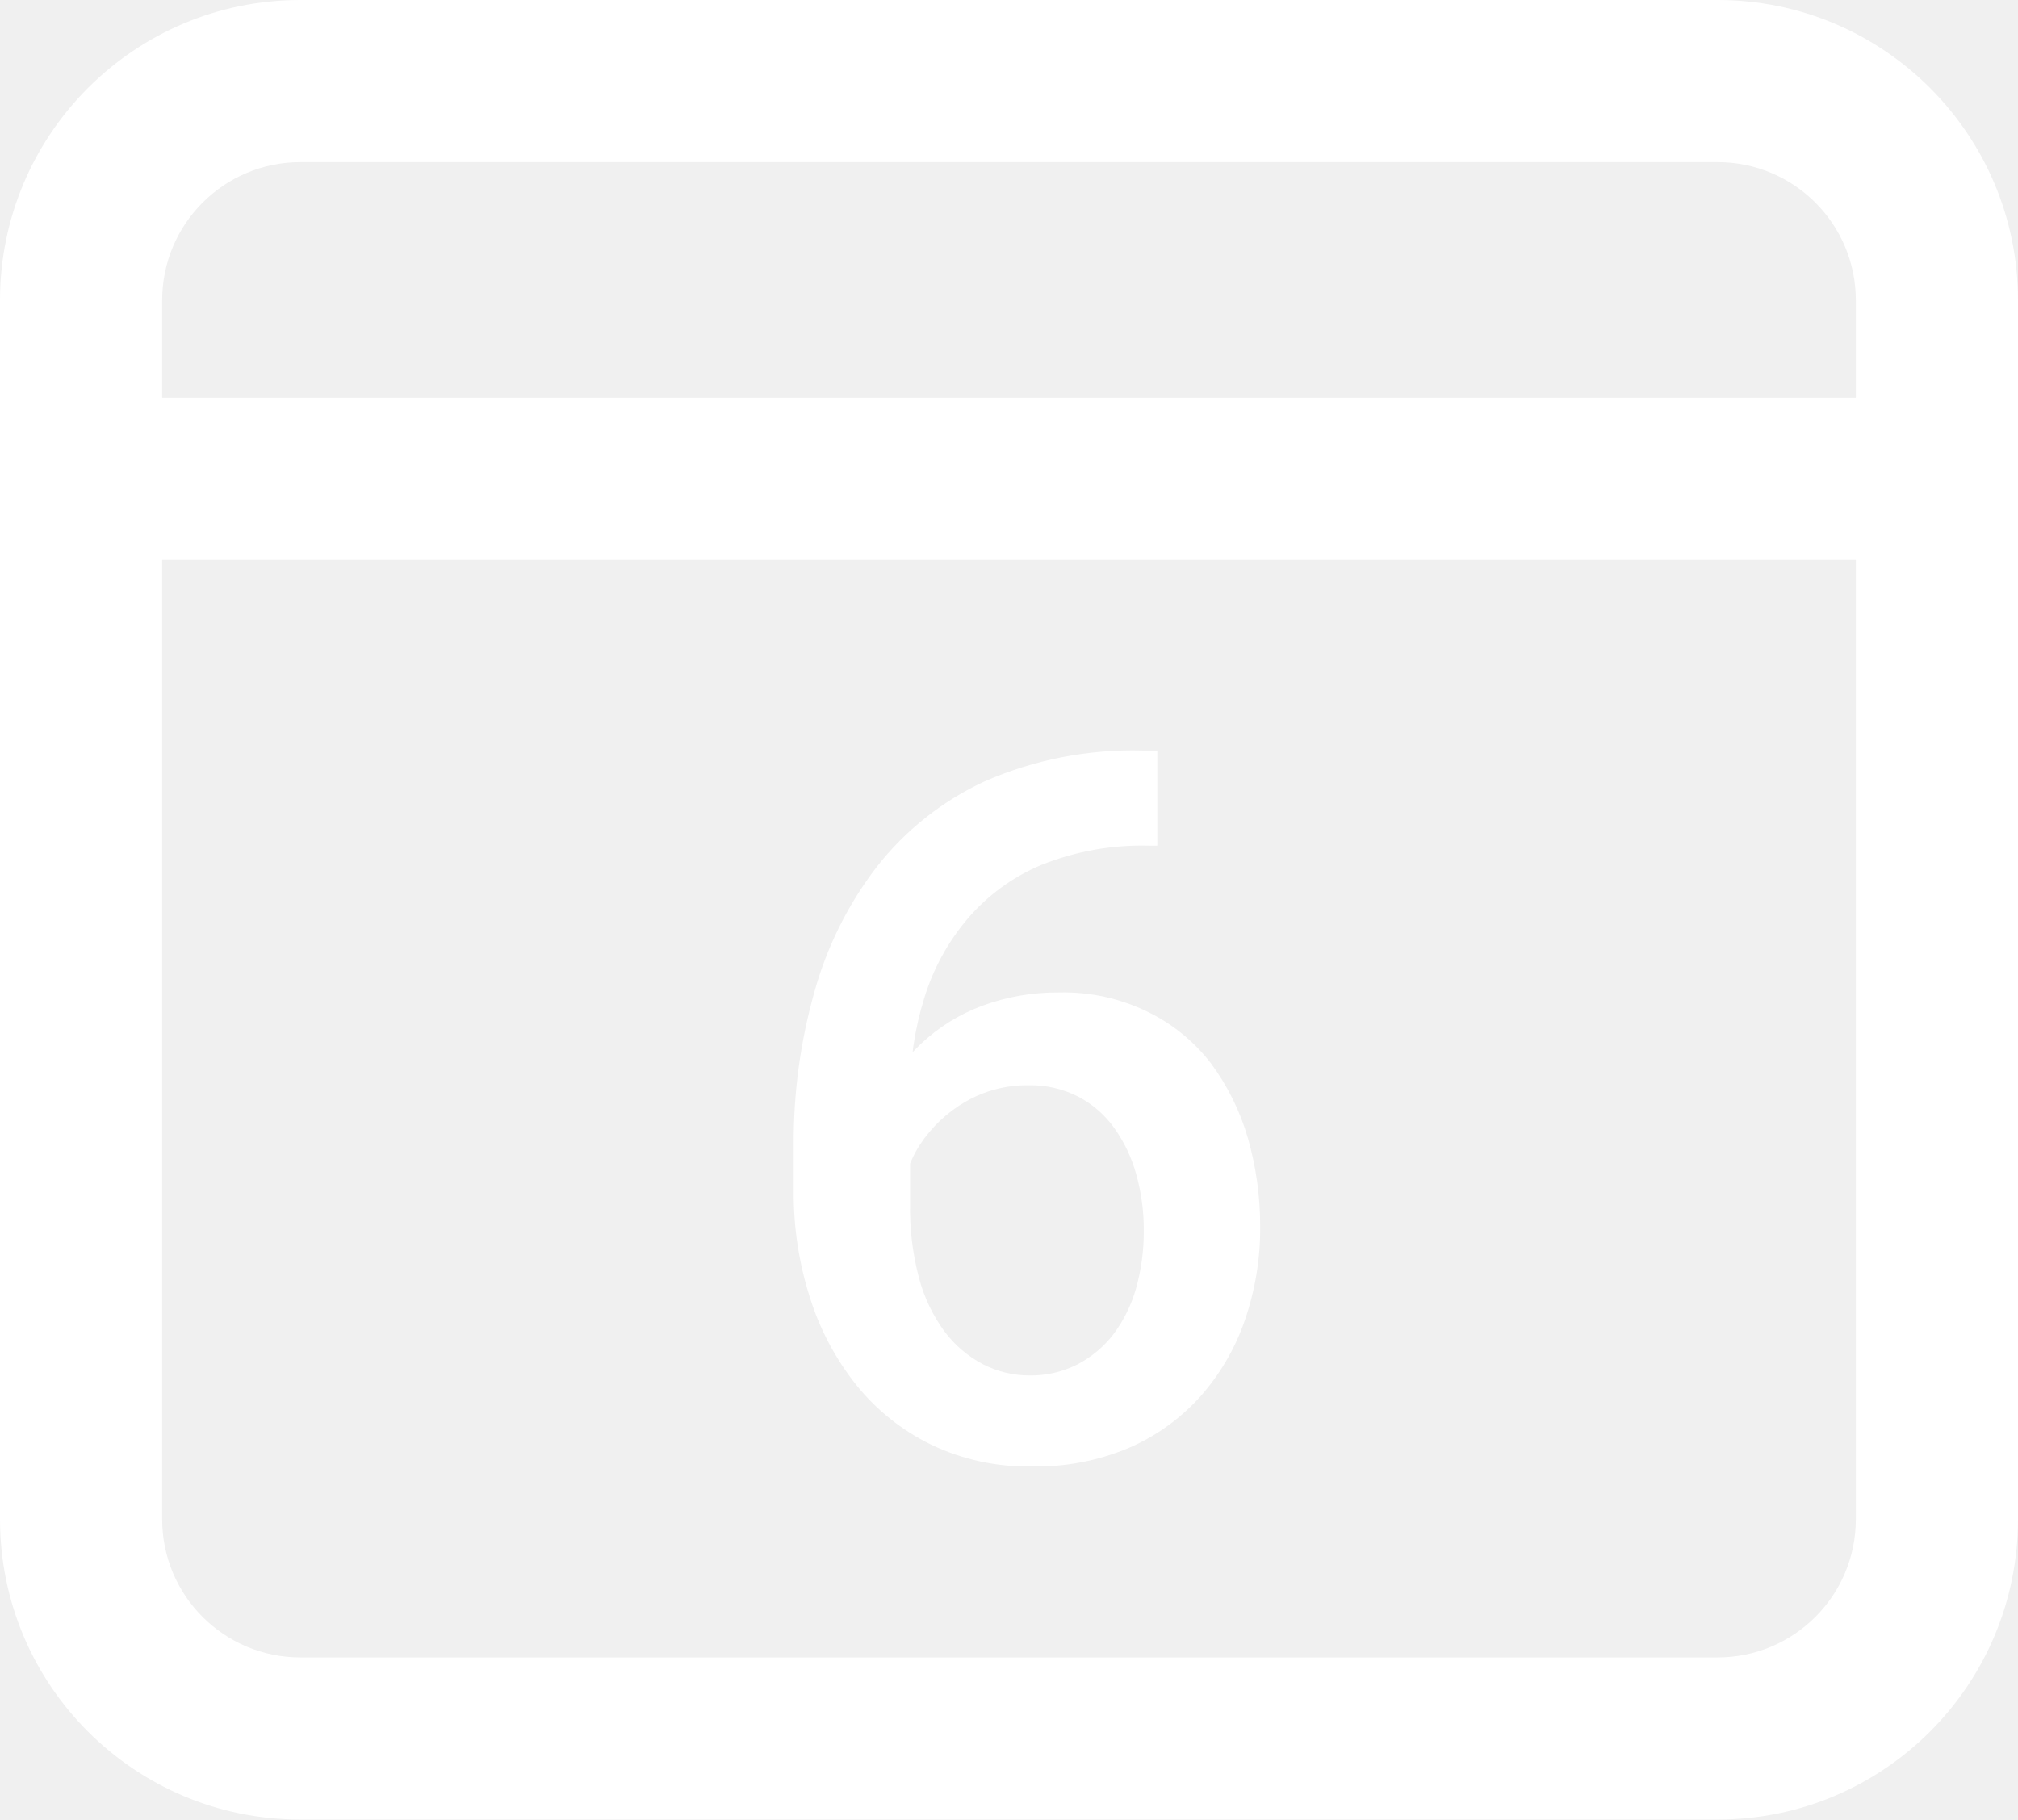
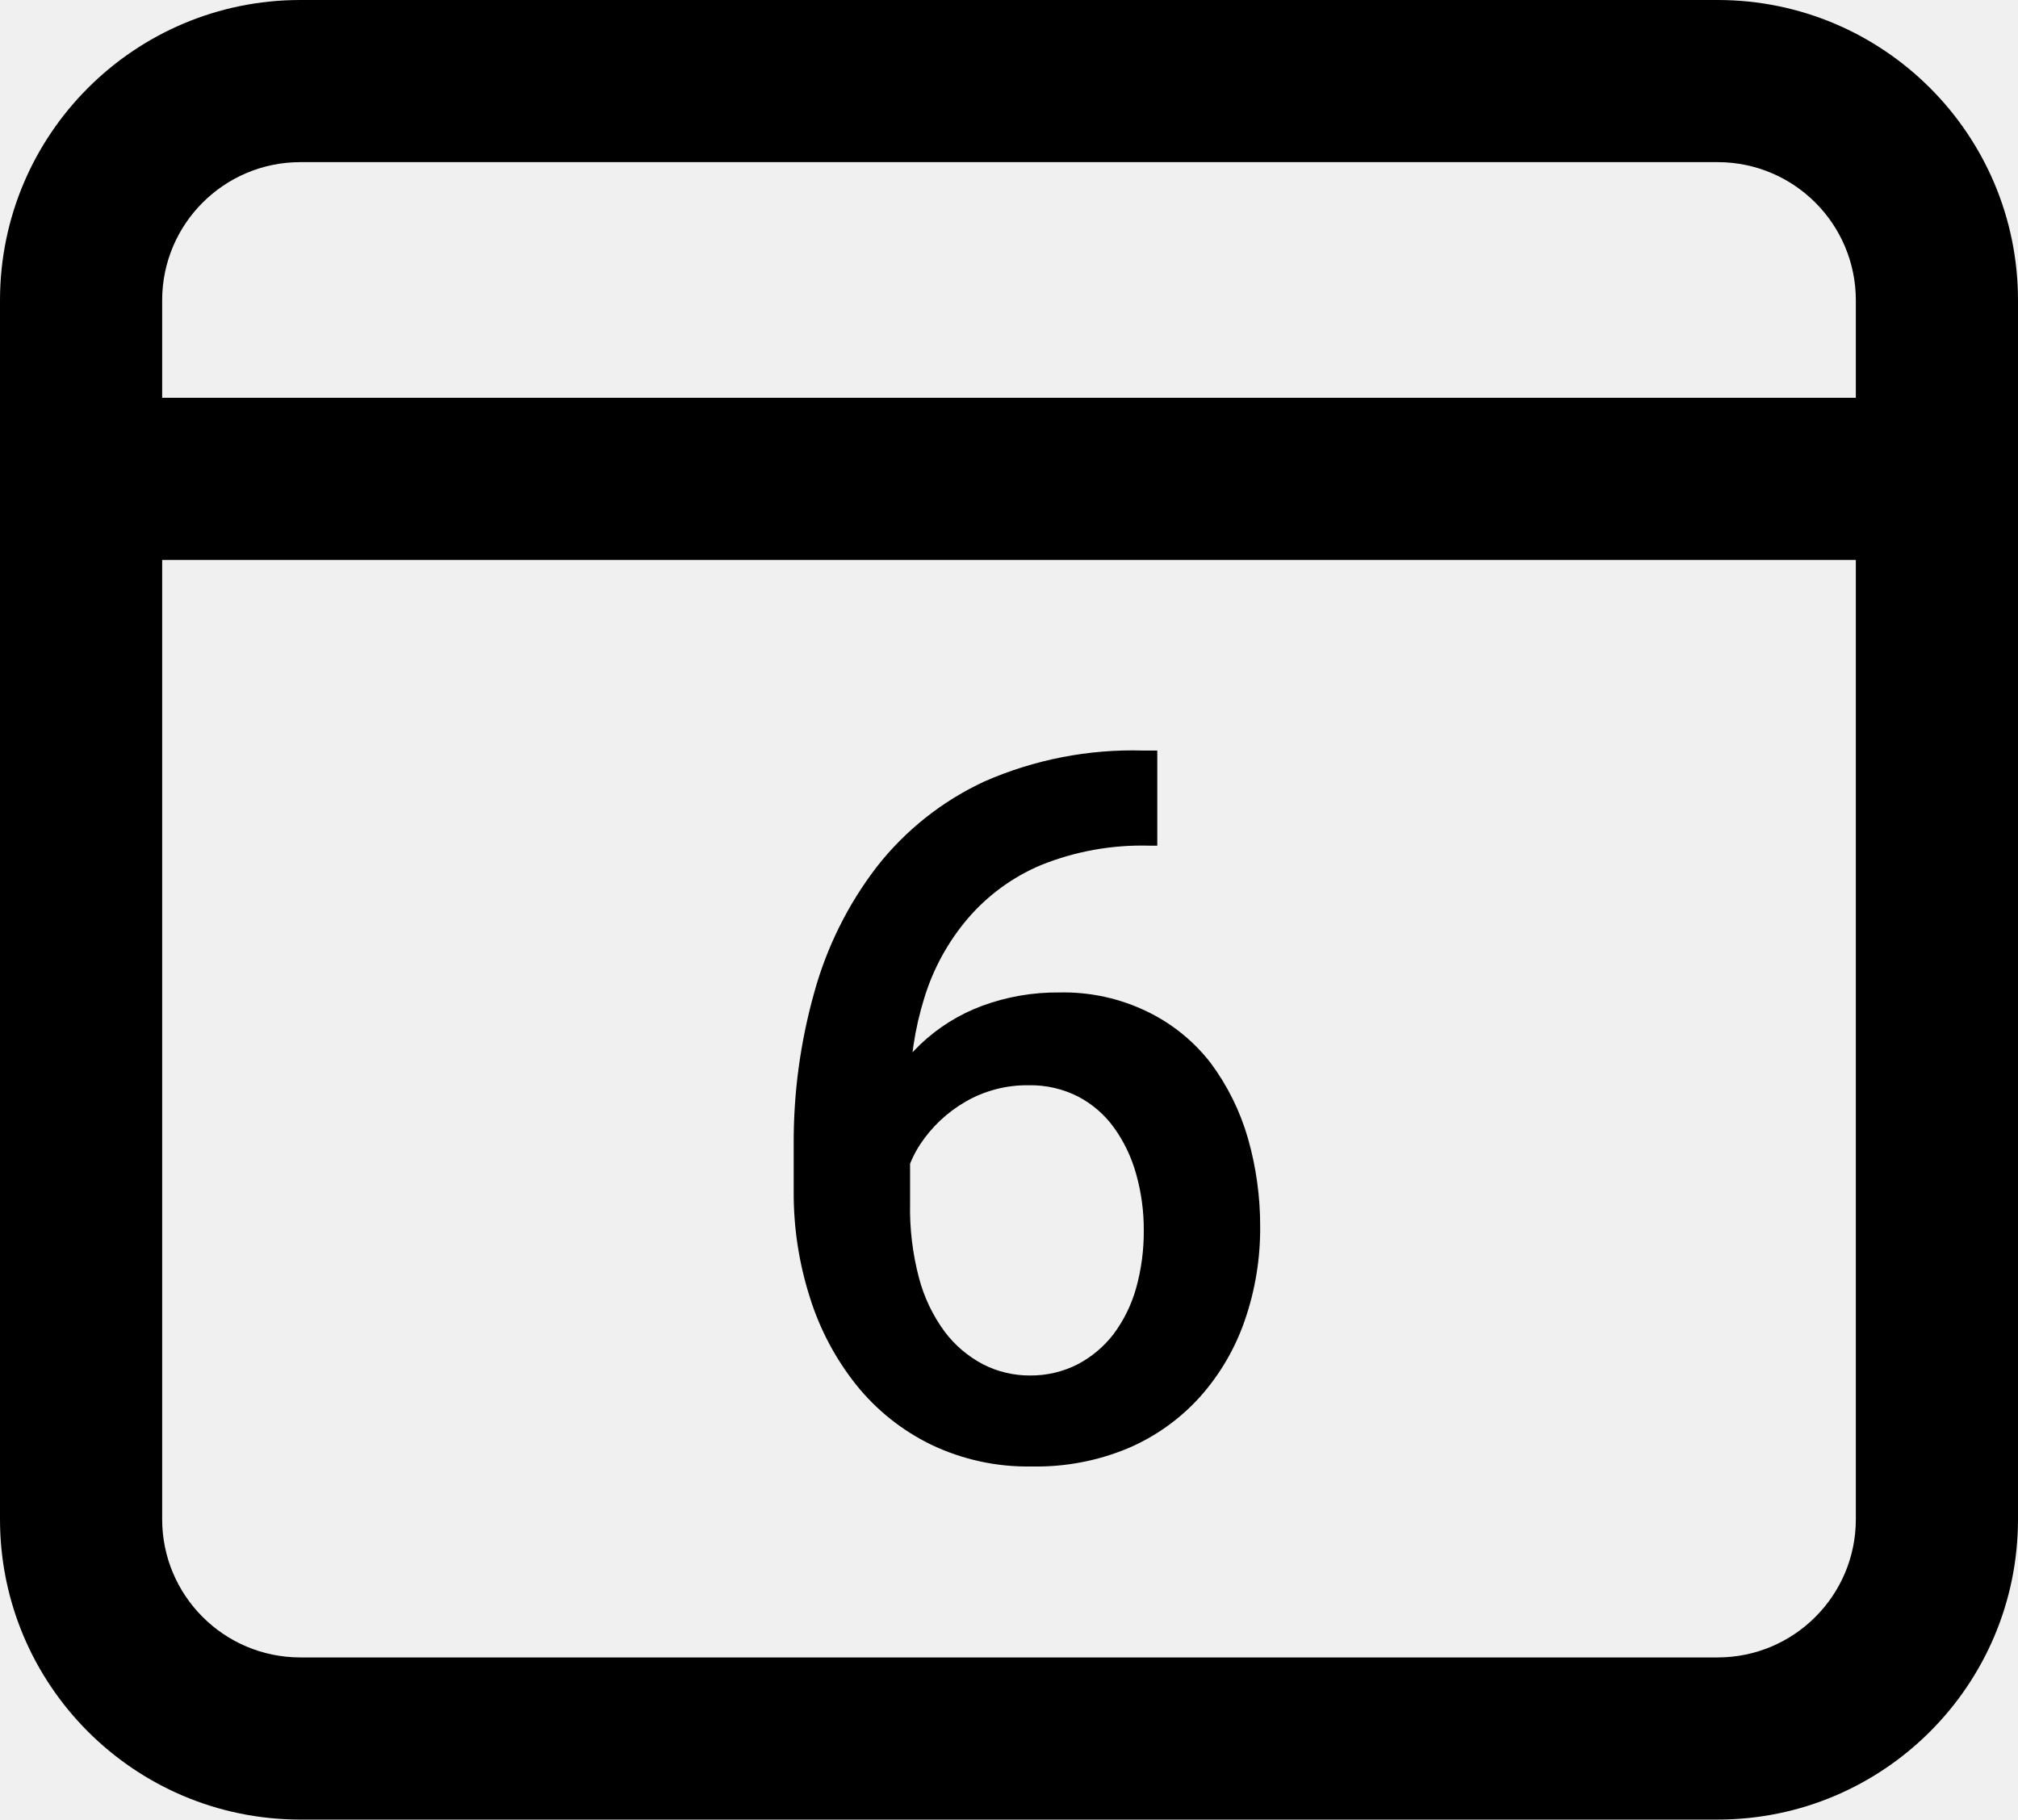
<svg xmlns="http://www.w3.org/2000/svg" viewBox="0 0 112 101">
-   <defs>
-     <style>
-       .cls-1 {
-         fill: #fff;
-       }
-     </style>
-   </defs>
  <g id="Слой_2" data-name="Слой 2">
    <g id="Слой_1-2" data-name="Слой 1">
      <g>
-         <path class="cls-1" d="M63.43,41.66h.8v5.28h-.46a15,15,0,0,0-6,1.08A10.94,10.94,0,0,0,53.7,51a12.39,12.39,0,0,0-2.4,4.39,17.47,17.47,0,0,0-.79,5.32V66.8A15,15,0,0,0,51,70.92a8.83,8.83,0,0,0,1.43,3,6.37,6.37,0,0,0,2.13,1.81,5.66,5.66,0,0,0,2.6.62,5.72,5.72,0,0,0,2.63-.61,6.08,6.08,0,0,0,2-1.67,7.8,7.8,0,0,0,1.26-2.55,11.64,11.64,0,0,0,.43-3.21,11.33,11.33,0,0,0-.42-3.13,8.15,8.15,0,0,0-1.22-2.57,5.73,5.73,0,0,0-2-1.74,5.81,5.81,0,0,0-2.75-.63,6.82,6.82,0,0,0-3.5.91,7.54,7.54,0,0,0-2.52,2.37,6.19,6.19,0,0,0-1,3.1l-2.46-.81a13.46,13.46,0,0,1,1.11-4.47,10.71,10.71,0,0,1,2.37-3.38,10.07,10.07,0,0,1,3.42-2.13,12,12,0,0,1,4.27-.74,10.6,10.6,0,0,1,4.93,1.08A9.88,9.88,0,0,1,67.19,59a13.08,13.08,0,0,1,2.07,4.18,17.68,17.68,0,0,1,.68,4.9,15.59,15.59,0,0,1-.86,5.23,12.47,12.47,0,0,1-2.5,4.25,11.39,11.39,0,0,1-4,2.84,13.18,13.18,0,0,1-5.32,1,12.37,12.37,0,0,1-5.58-1.21,12.12,12.12,0,0,1-4.16-3.32,14.9,14.9,0,0,1-2.58-4.88,19,19,0,0,1-.89-5.84V63.53a30.6,30.6,0,0,1,1.13-8.4,20.32,20.32,0,0,1,3.47-7,16.28,16.28,0,0,1,6-4.76A20.48,20.48,0,0,1,63.43,41.66Z" />
-         <path class="cls-1" d="M95.34,0H16.66A16.67,16.67,0,0,0,0,16.66V84.34A16.67,16.67,0,0,0,16.66,101H95.34A16.67,16.67,0,0,0,112,84.34V16.66A16.67,16.67,0,0,0,95.34,0ZM16.66,9H95.34A7.67,7.67,0,0,1,103,16.66v5.42H9V16.66A7.67,7.67,0,0,1,16.66,9ZM95.34,92H16.66A7.67,7.67,0,0,1,9,84.34V31.08h94V84.34A7.67,7.67,0,0,1,95.34,92Z" />
+         <path d="M63.43,41.66h.8v5.28h-.46a15,15,0,0,0-6,1.08A10.94,10.94,0,0,0,53.7,51a12.39,12.39,0,0,0-2.4,4.39,17.47,17.47,0,0,0-.79,5.32V66.8A15,15,0,0,0,51,70.92a8.83,8.83,0,0,0,1.43,3,6.37,6.37,0,0,0,2.13,1.81,5.66,5.66,0,0,0,2.6.62,5.72,5.72,0,0,0,2.63-.61,6.08,6.08,0,0,0,2-1.67,7.8,7.8,0,0,0,1.26-2.55,11.64,11.64,0,0,0,.43-3.21,11.33,11.33,0,0,0-.42-3.13,8.15,8.15,0,0,0-1.22-2.57,5.73,5.73,0,0,0-2-1.74,5.81,5.81,0,0,0-2.75-.63,6.82,6.82,0,0,0-3.5.91,7.54,7.54,0,0,0-2.52,2.37,6.19,6.19,0,0,0-1,3.1l-2.46-.81a13.46,13.46,0,0,1,1.11-4.47,10.71,10.71,0,0,1,2.37-3.38,10.07,10.07,0,0,1,3.42-2.13,12,12,0,0,1,4.27-.74,10.6,10.6,0,0,1,4.93,1.08A9.88,9.88,0,0,1,67.19,59a13.08,13.08,0,0,1,2.07,4.18,17.68,17.68,0,0,1,.68,4.9,15.59,15.59,0,0,1-.86,5.23,12.47,12.47,0,0,1-2.5,4.25,11.39,11.39,0,0,1-4,2.84,13.18,13.18,0,0,1-5.32,1,12.37,12.37,0,0,1-5.58-1.21,12.12,12.12,0,0,1-4.16-3.32,14.9,14.9,0,0,1-2.58-4.88,19,19,0,0,1-.89-5.84V63.53a30.6,30.6,0,0,1,1.13-8.4,20.32,20.32,0,0,1,3.47-7,16.28,16.28,0,0,1,6-4.76A20.48,20.48,0,0,1,63.43,41.66Z" />
+         <path d="M95.34,0H16.66A16.67,16.67,0,0,0,0,16.66V84.34A16.67,16.67,0,0,0,16.66,101H95.34A16.67,16.67,0,0,0,112,84.34V16.66A16.67,16.67,0,0,0,95.34,0ZM16.66,9H95.34A7.67,7.67,0,0,1,103,16.66v5.42H9V16.66A7.67,7.67,0,0,1,16.66,9ZM95.34,92H16.66A7.67,7.67,0,0,1,9,84.34V31.08h94V84.34A7.67,7.67,0,0,1,95.34,92Z" />
      </g>
    </g>
  </g>
</svg>
